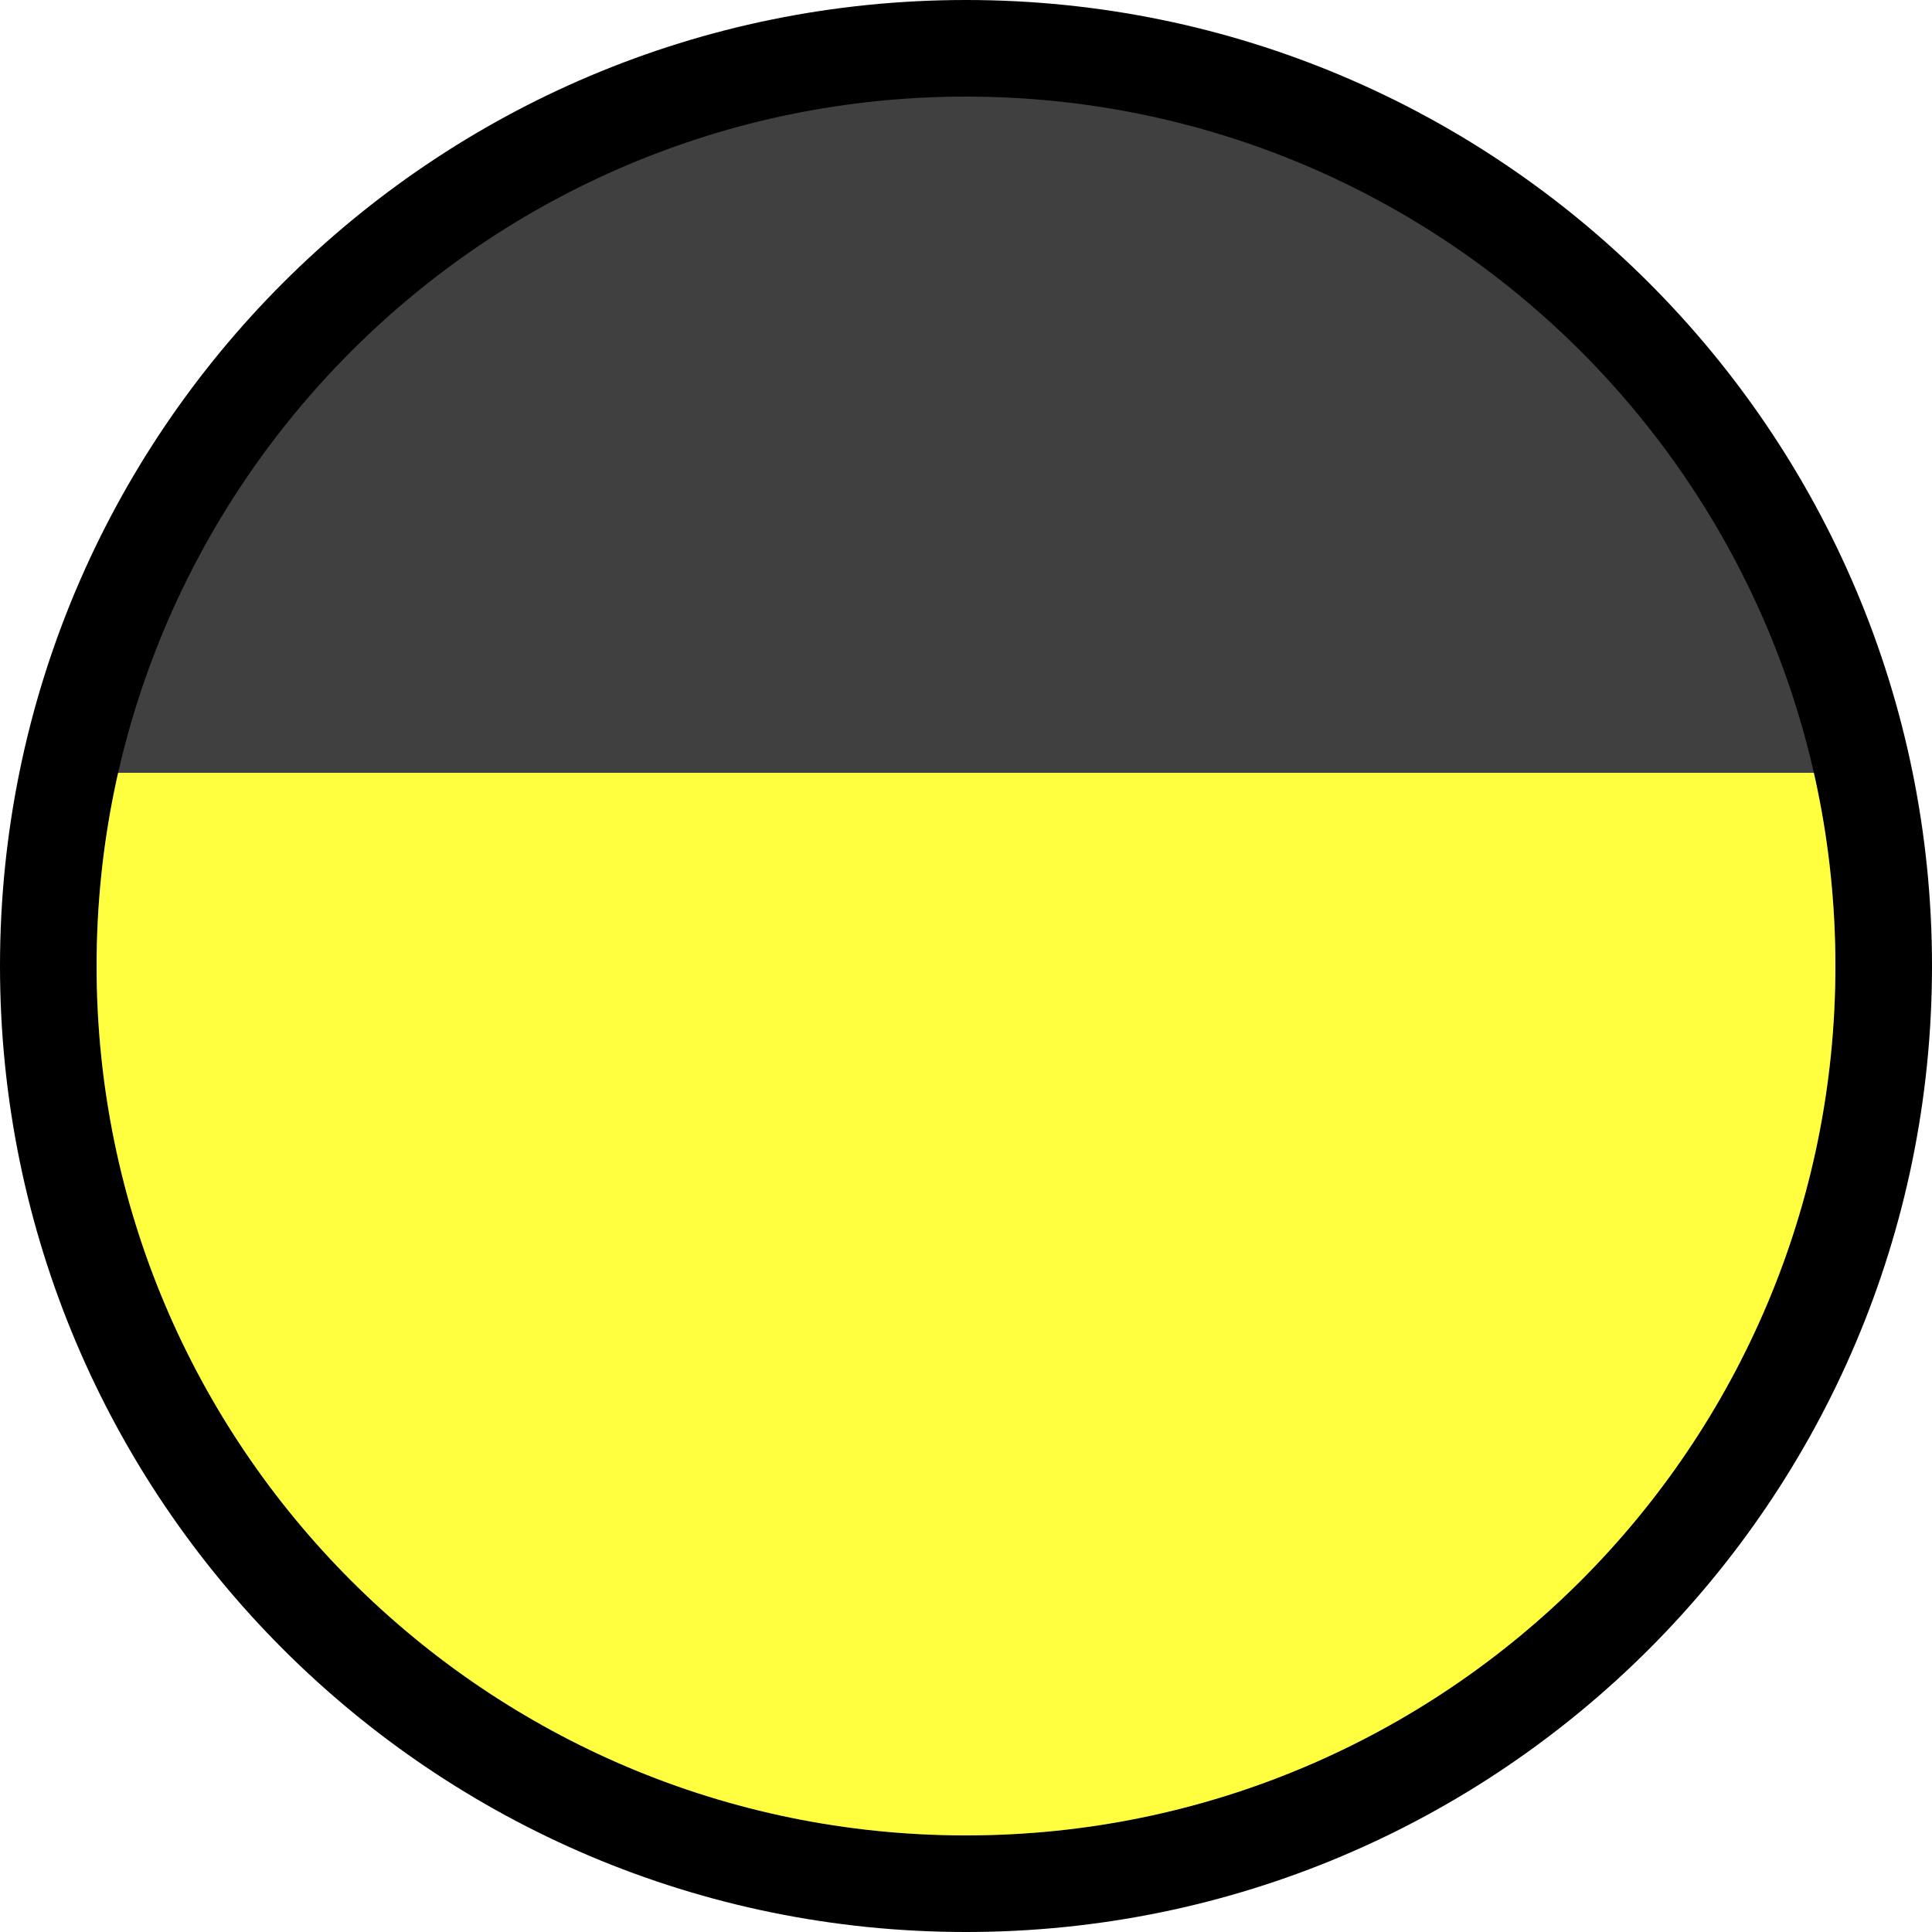
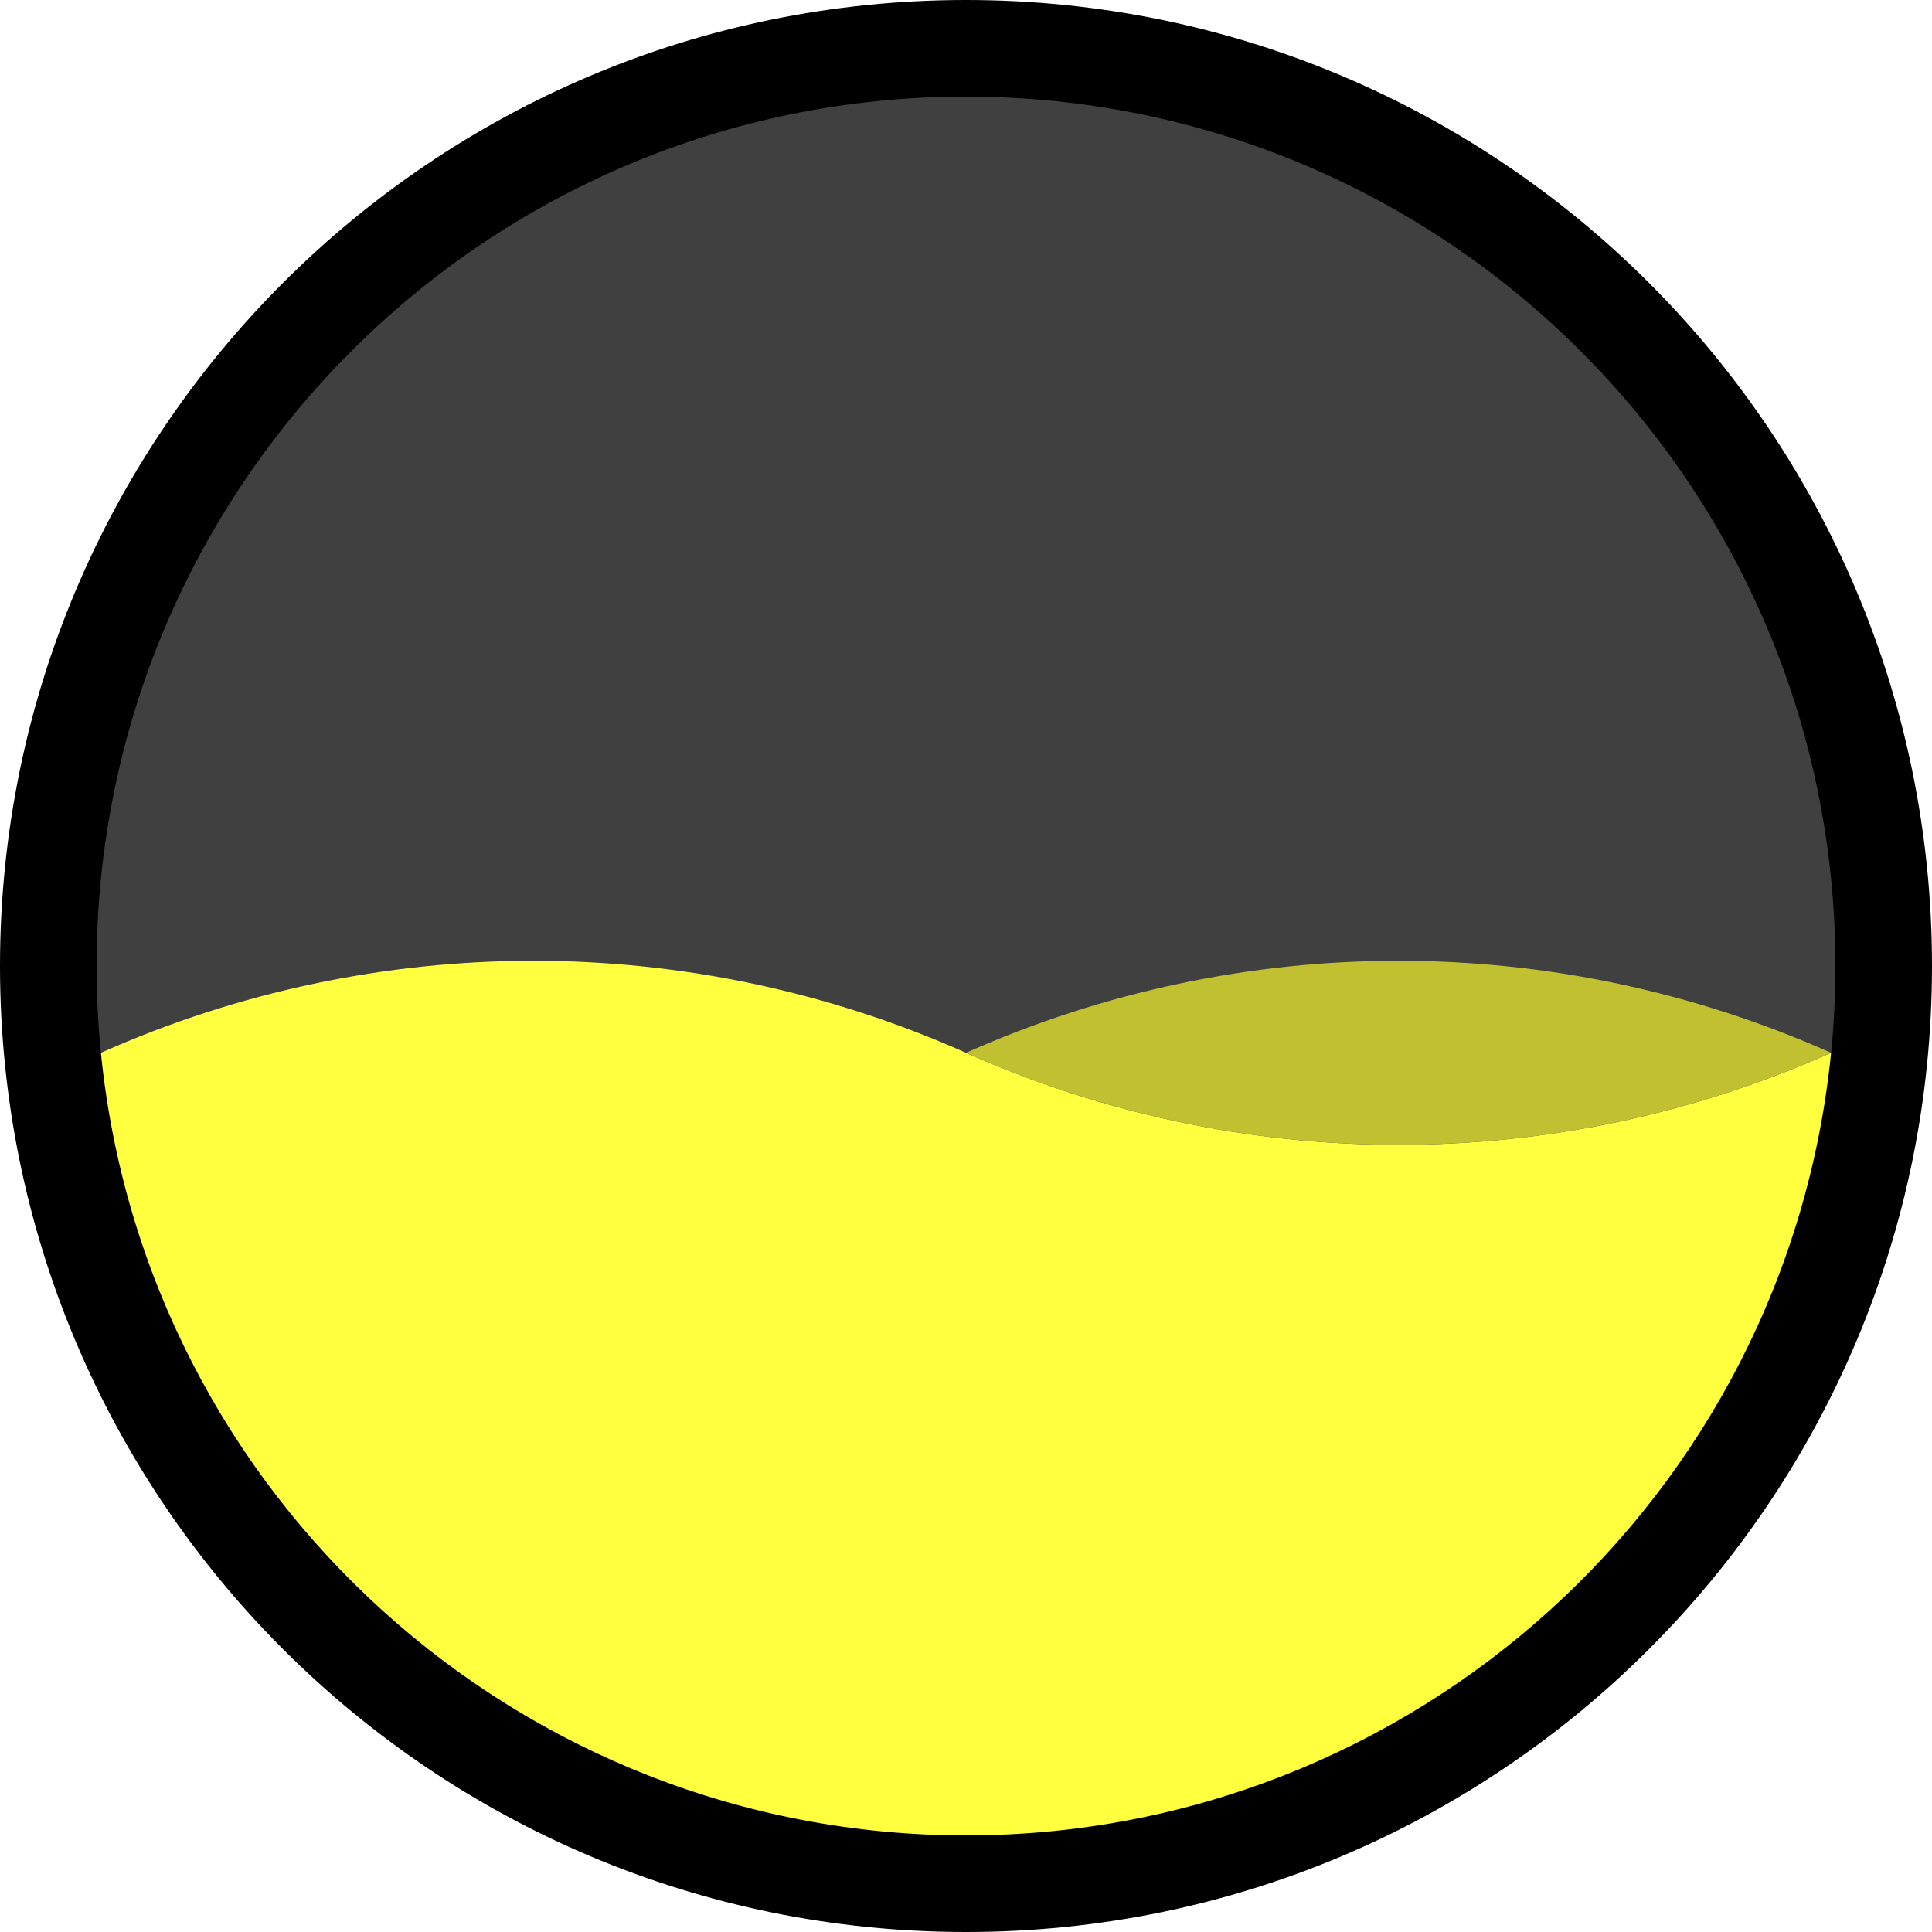
<svg xmlns="http://www.w3.org/2000/svg" width="100" height="100">
  <circle cx="50" cy="50" r="50" fill="#000000" />
  <circle cx="50" cy="50" r="45" fill="#404040" />
-   <clipPath id="clip">
-     <rect x="0" y="40" width="100" height="60" />
-   </clipPath>
-   <circle cx="50" cy="50" r="45" fill="#ffff40" clip-path="url(#clip)" />
+   <path d="M5.225 54.493 A55 55 0 0 1 50 54.493 A55 55 0 0 0 94.775 54.493 A45 45 0 0 1 5.225 54.493" fill="#ffff40" />
+   <path d="M50 54.493 A55 55 0 0 1 94.775 54.493 A55 55 0 0 1 50 54.493" fill="#c0c030" />
</svg>
